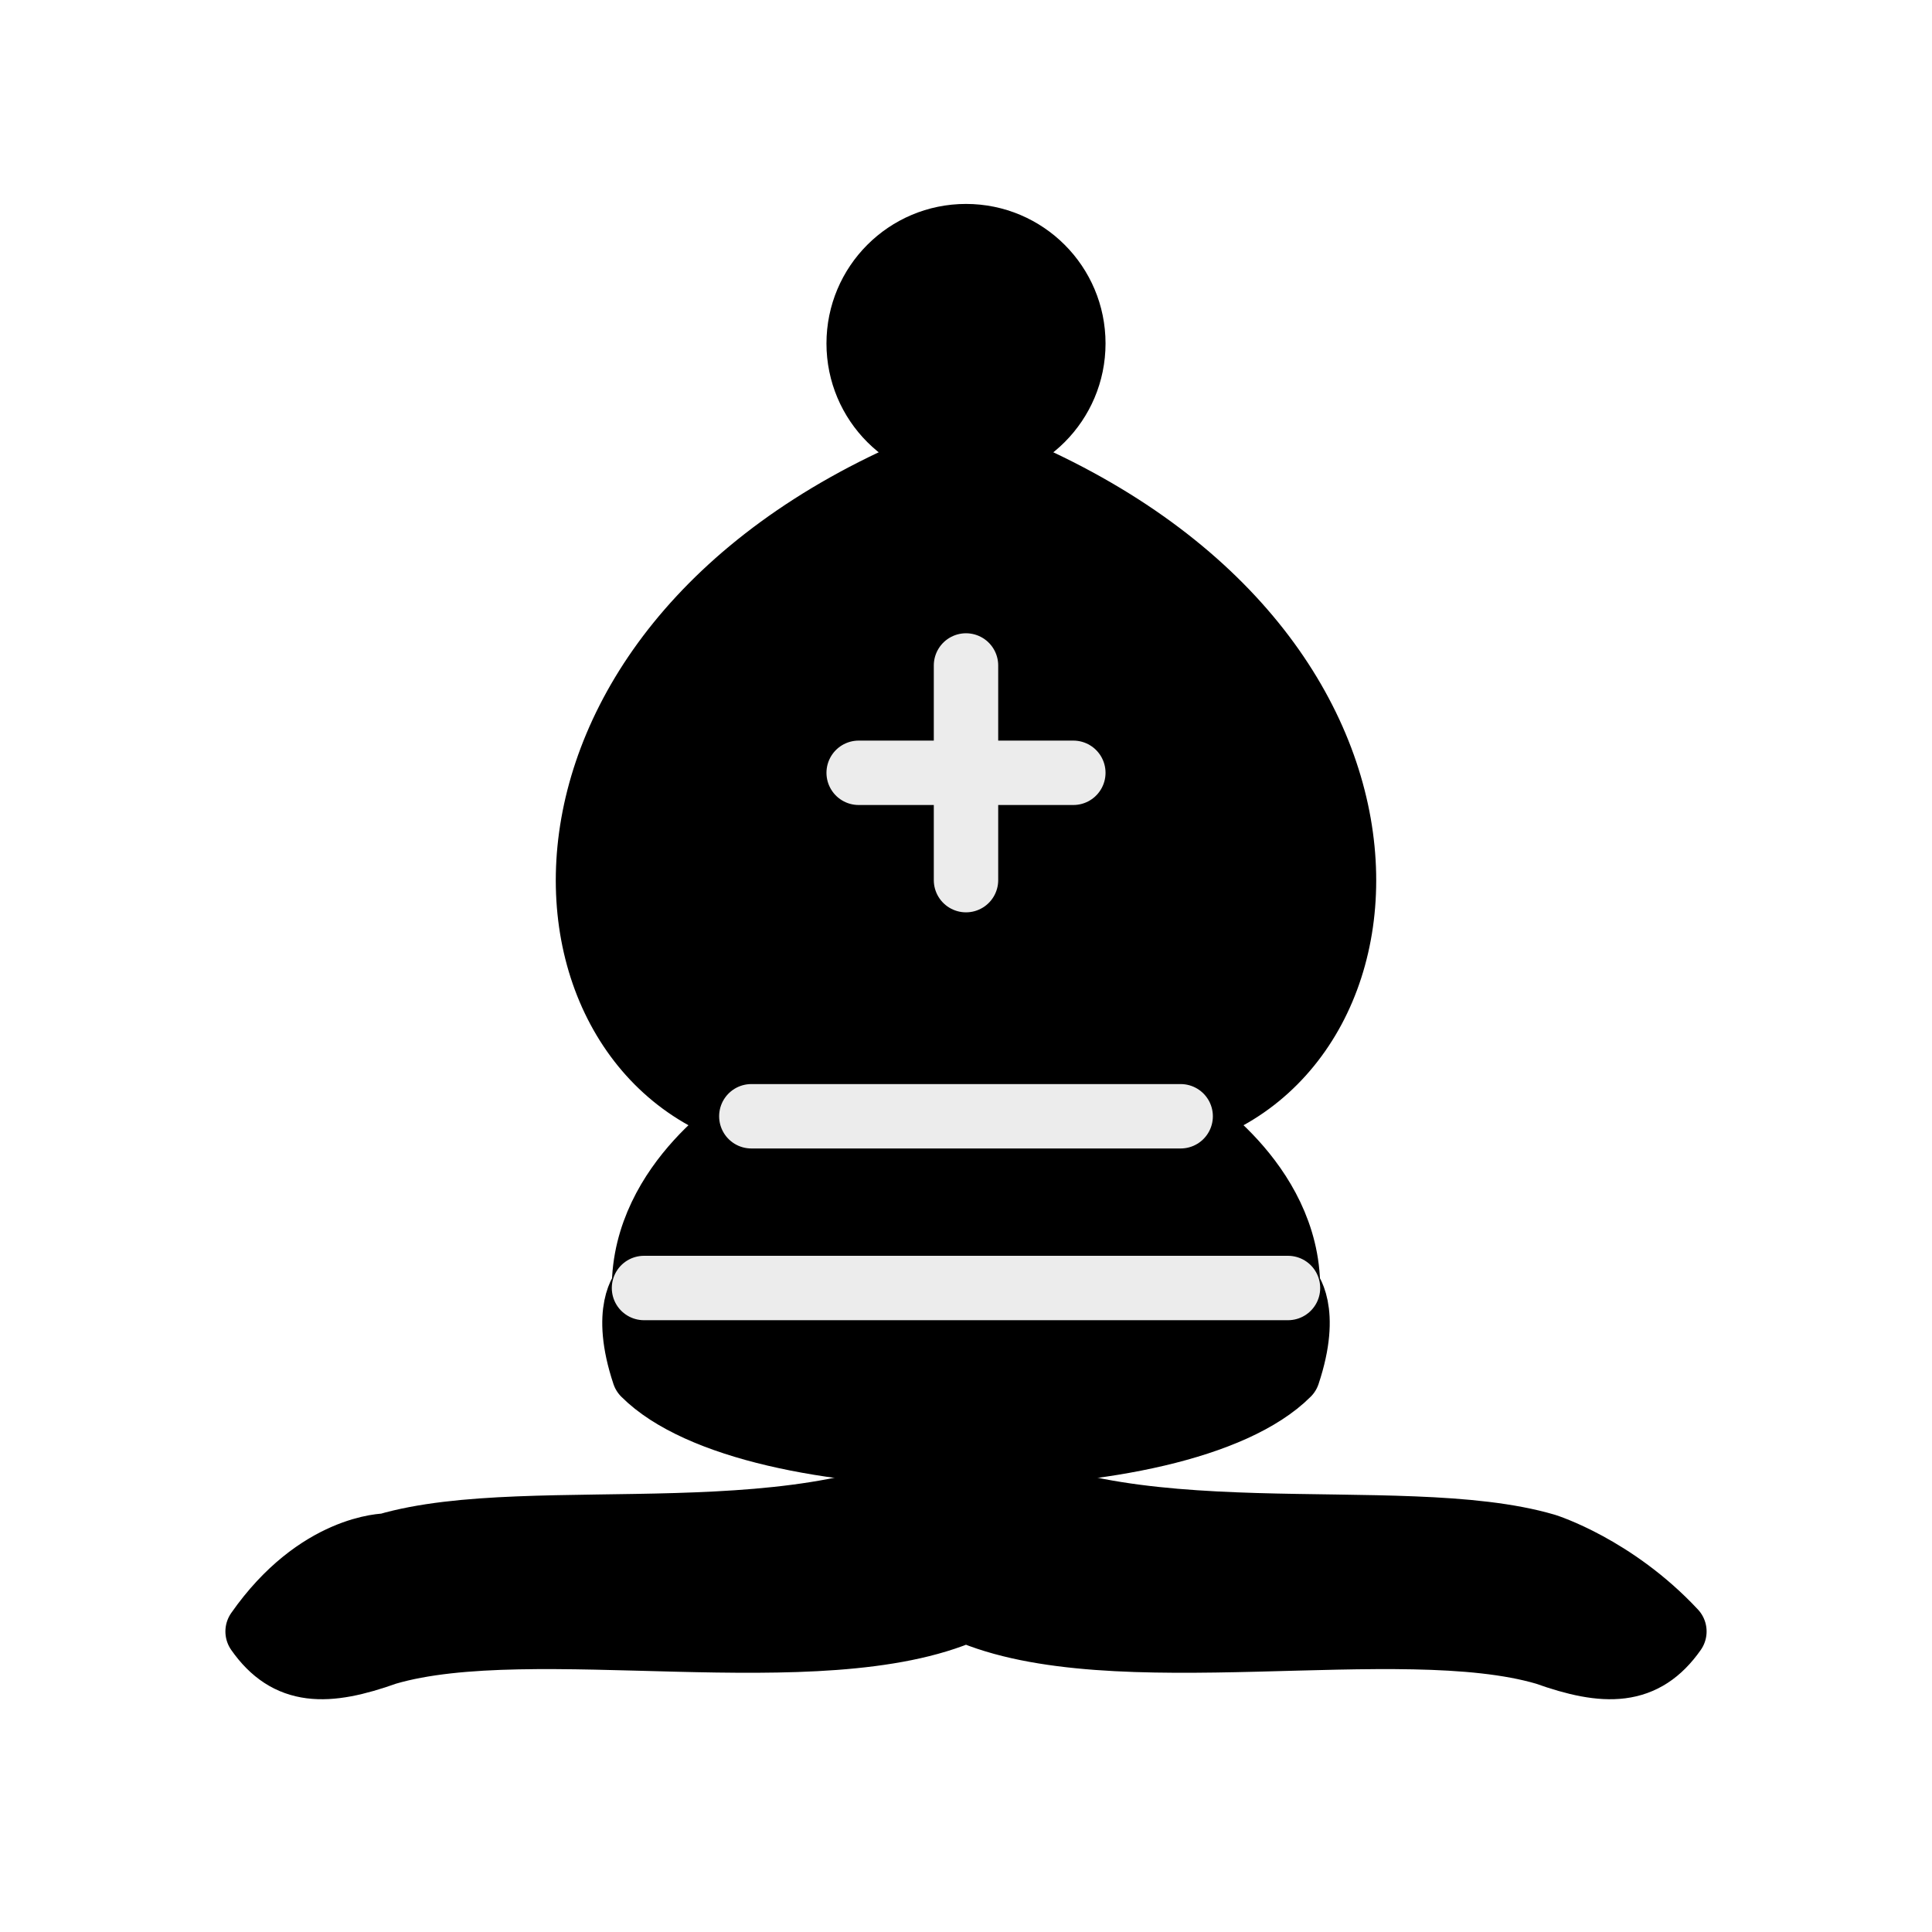
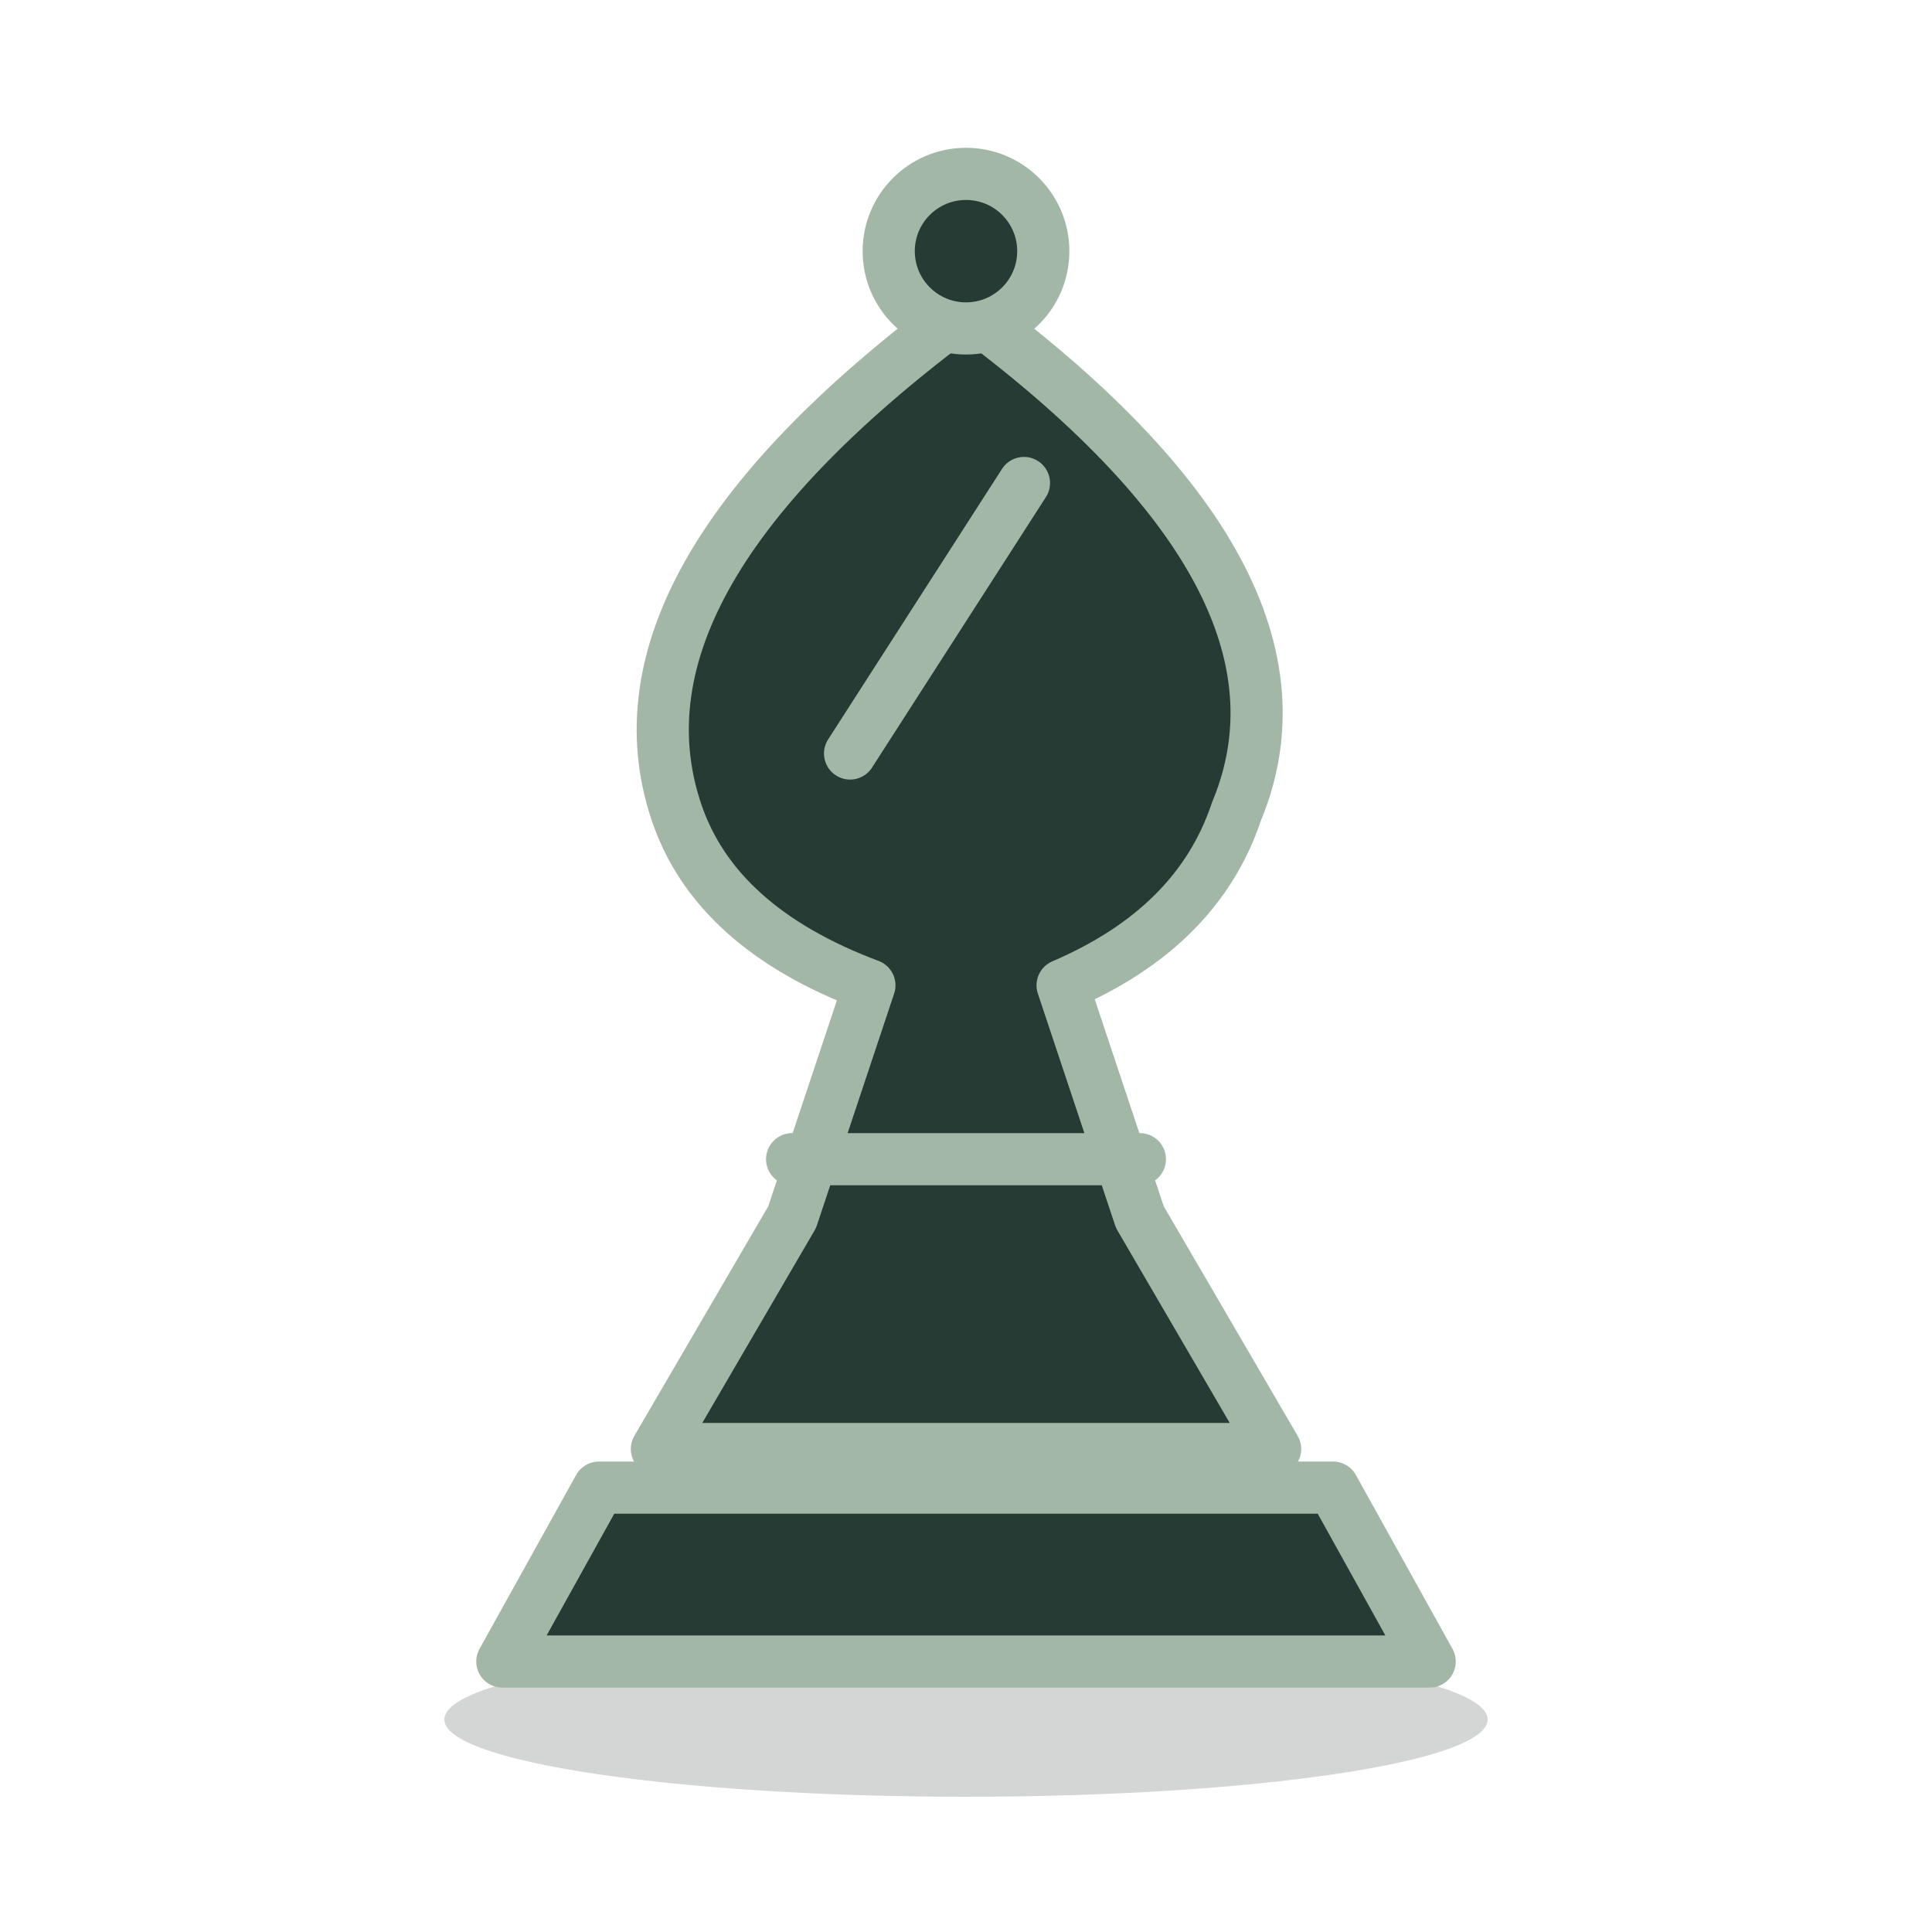
- <svg xmlns="http://www.w3.org/2000/svg" style="color-scheme:light only" width="45" height="45" viewBox="0 0 45 45">
-   <g fill="none" fill-rule="evenodd" stroke="#000" stroke-linecap="round" stroke-linejoin="round" stroke-width="1.5">
-     <g fill="#000" stroke-linecap="butt">
-       <path d="M9 36c3.4-1 10.1.4 13.5-2 3.4 2.4 10.1 1 13.5 2 0 0 1.6.5 3 2-.7 1-1.6 1-3 .5-3.4-1-10.1.5-13.5-1-3.4 1.5-10.1 0-13.5 1-1.4.5-2.3.5-3-.5 1.4-2 3-2 3-2z" />
-       <path d="M15 32c2.5 2.5 12.5 2.5 15 0 .5-1.5 0-2 0-2 0-2.5-2.5-4-2.5-4 5.5-1.5 6-11.5-5-15.5-11 4-10.5 14-5 15.5 0 0-2.5 1.5-2.5 4 0 0-.5.5 0 2z" />
-       <path d="M25 8a2.5 2.5 0 1 1-5 0 2.5 2.5 0 1 1 5 0z" />
-     </g>
-     <path stroke="#ececec" stroke-linejoin="miter" d="M17.5 26h10M15 30h15m-7.5-14.5v5M20 18h5" />
+ <svg xmlns="http://www.w3.org/2000/svg" viewBox="0 0 100 100">
+   <ellipse cx="50" cy="89" rx="27" ry="4" fill="#101b16" opacity=".18" />
+   <g fill="#253b33" stroke="#a3b7a7" stroke-width="2.7" stroke-linecap="round" stroke-linejoin="round">
+     <path d="M50 16 Q69 30 64 42 Q62 48 55 51 L59 63 L66 75 H34 L41 63 L45 51 Q37 48 35 42 Q31 30 50 16 Z" />
+     <circle cx="50" cy="13" r="4" />
+     <path d="M31 77 H69 L74 86 H26 Z" />
+     <path d="M53 25 L44 39 M41 60 H59" fill="none" />
  </g>
</svg>
